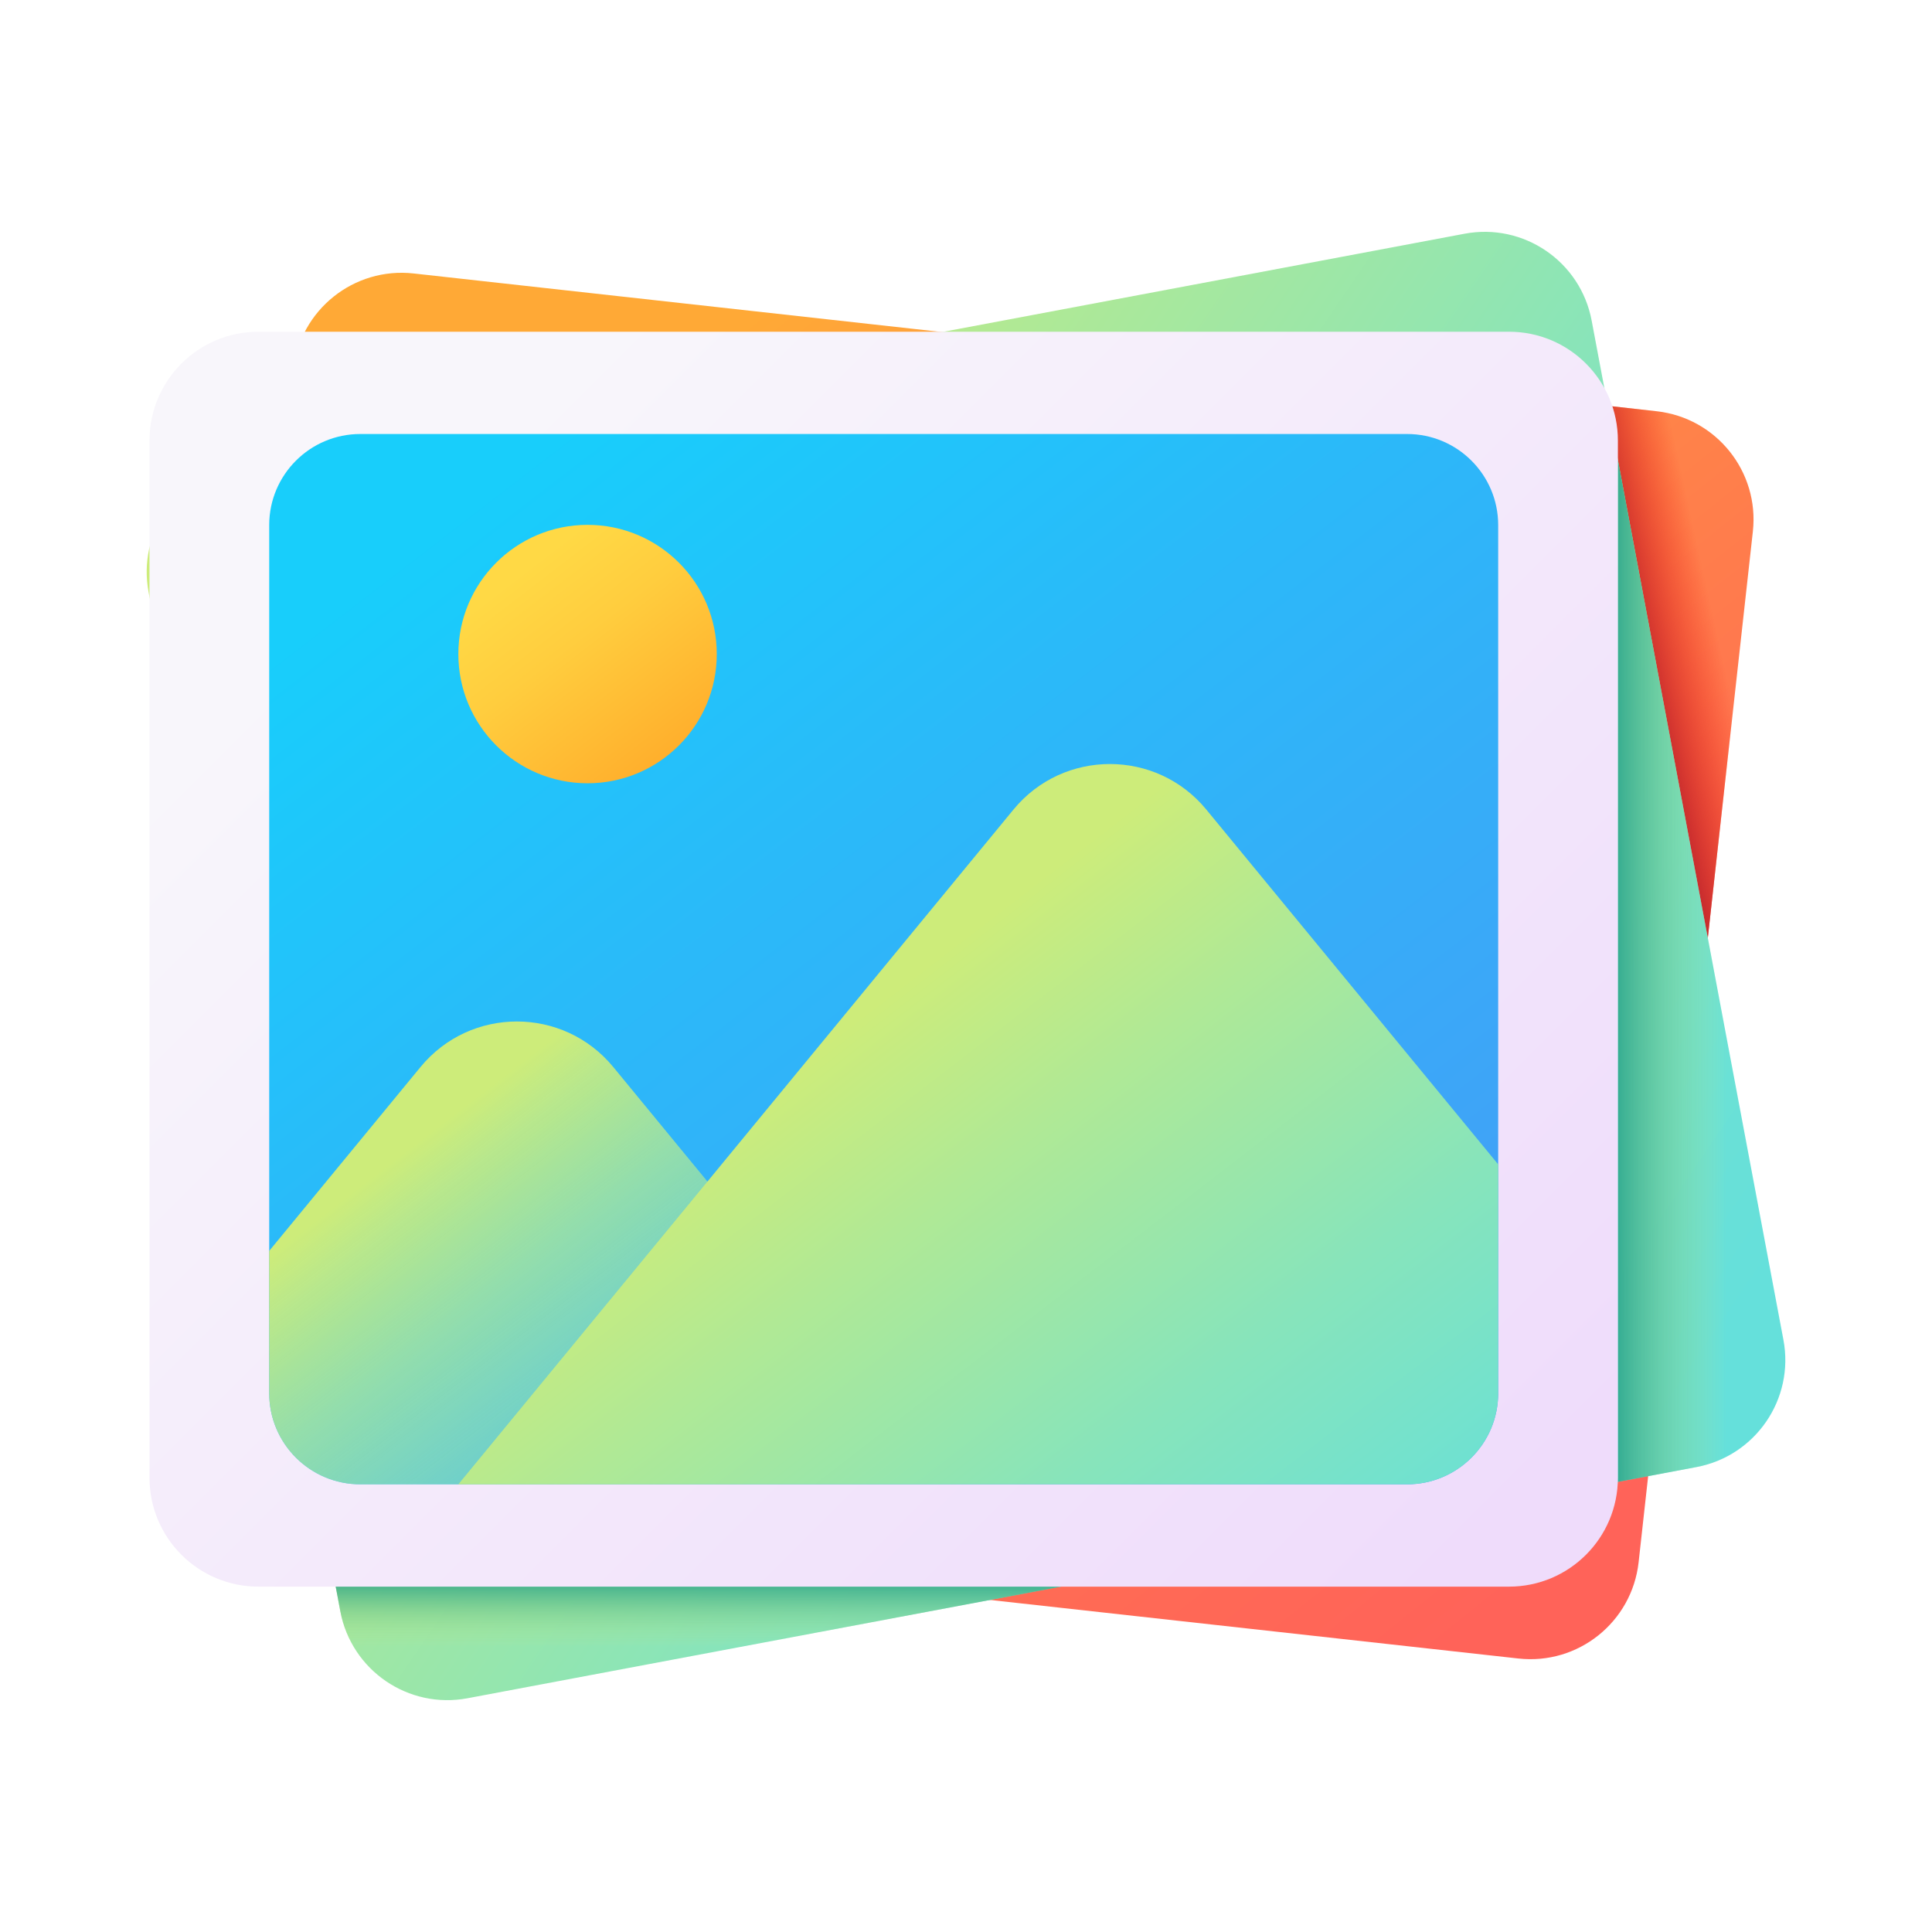
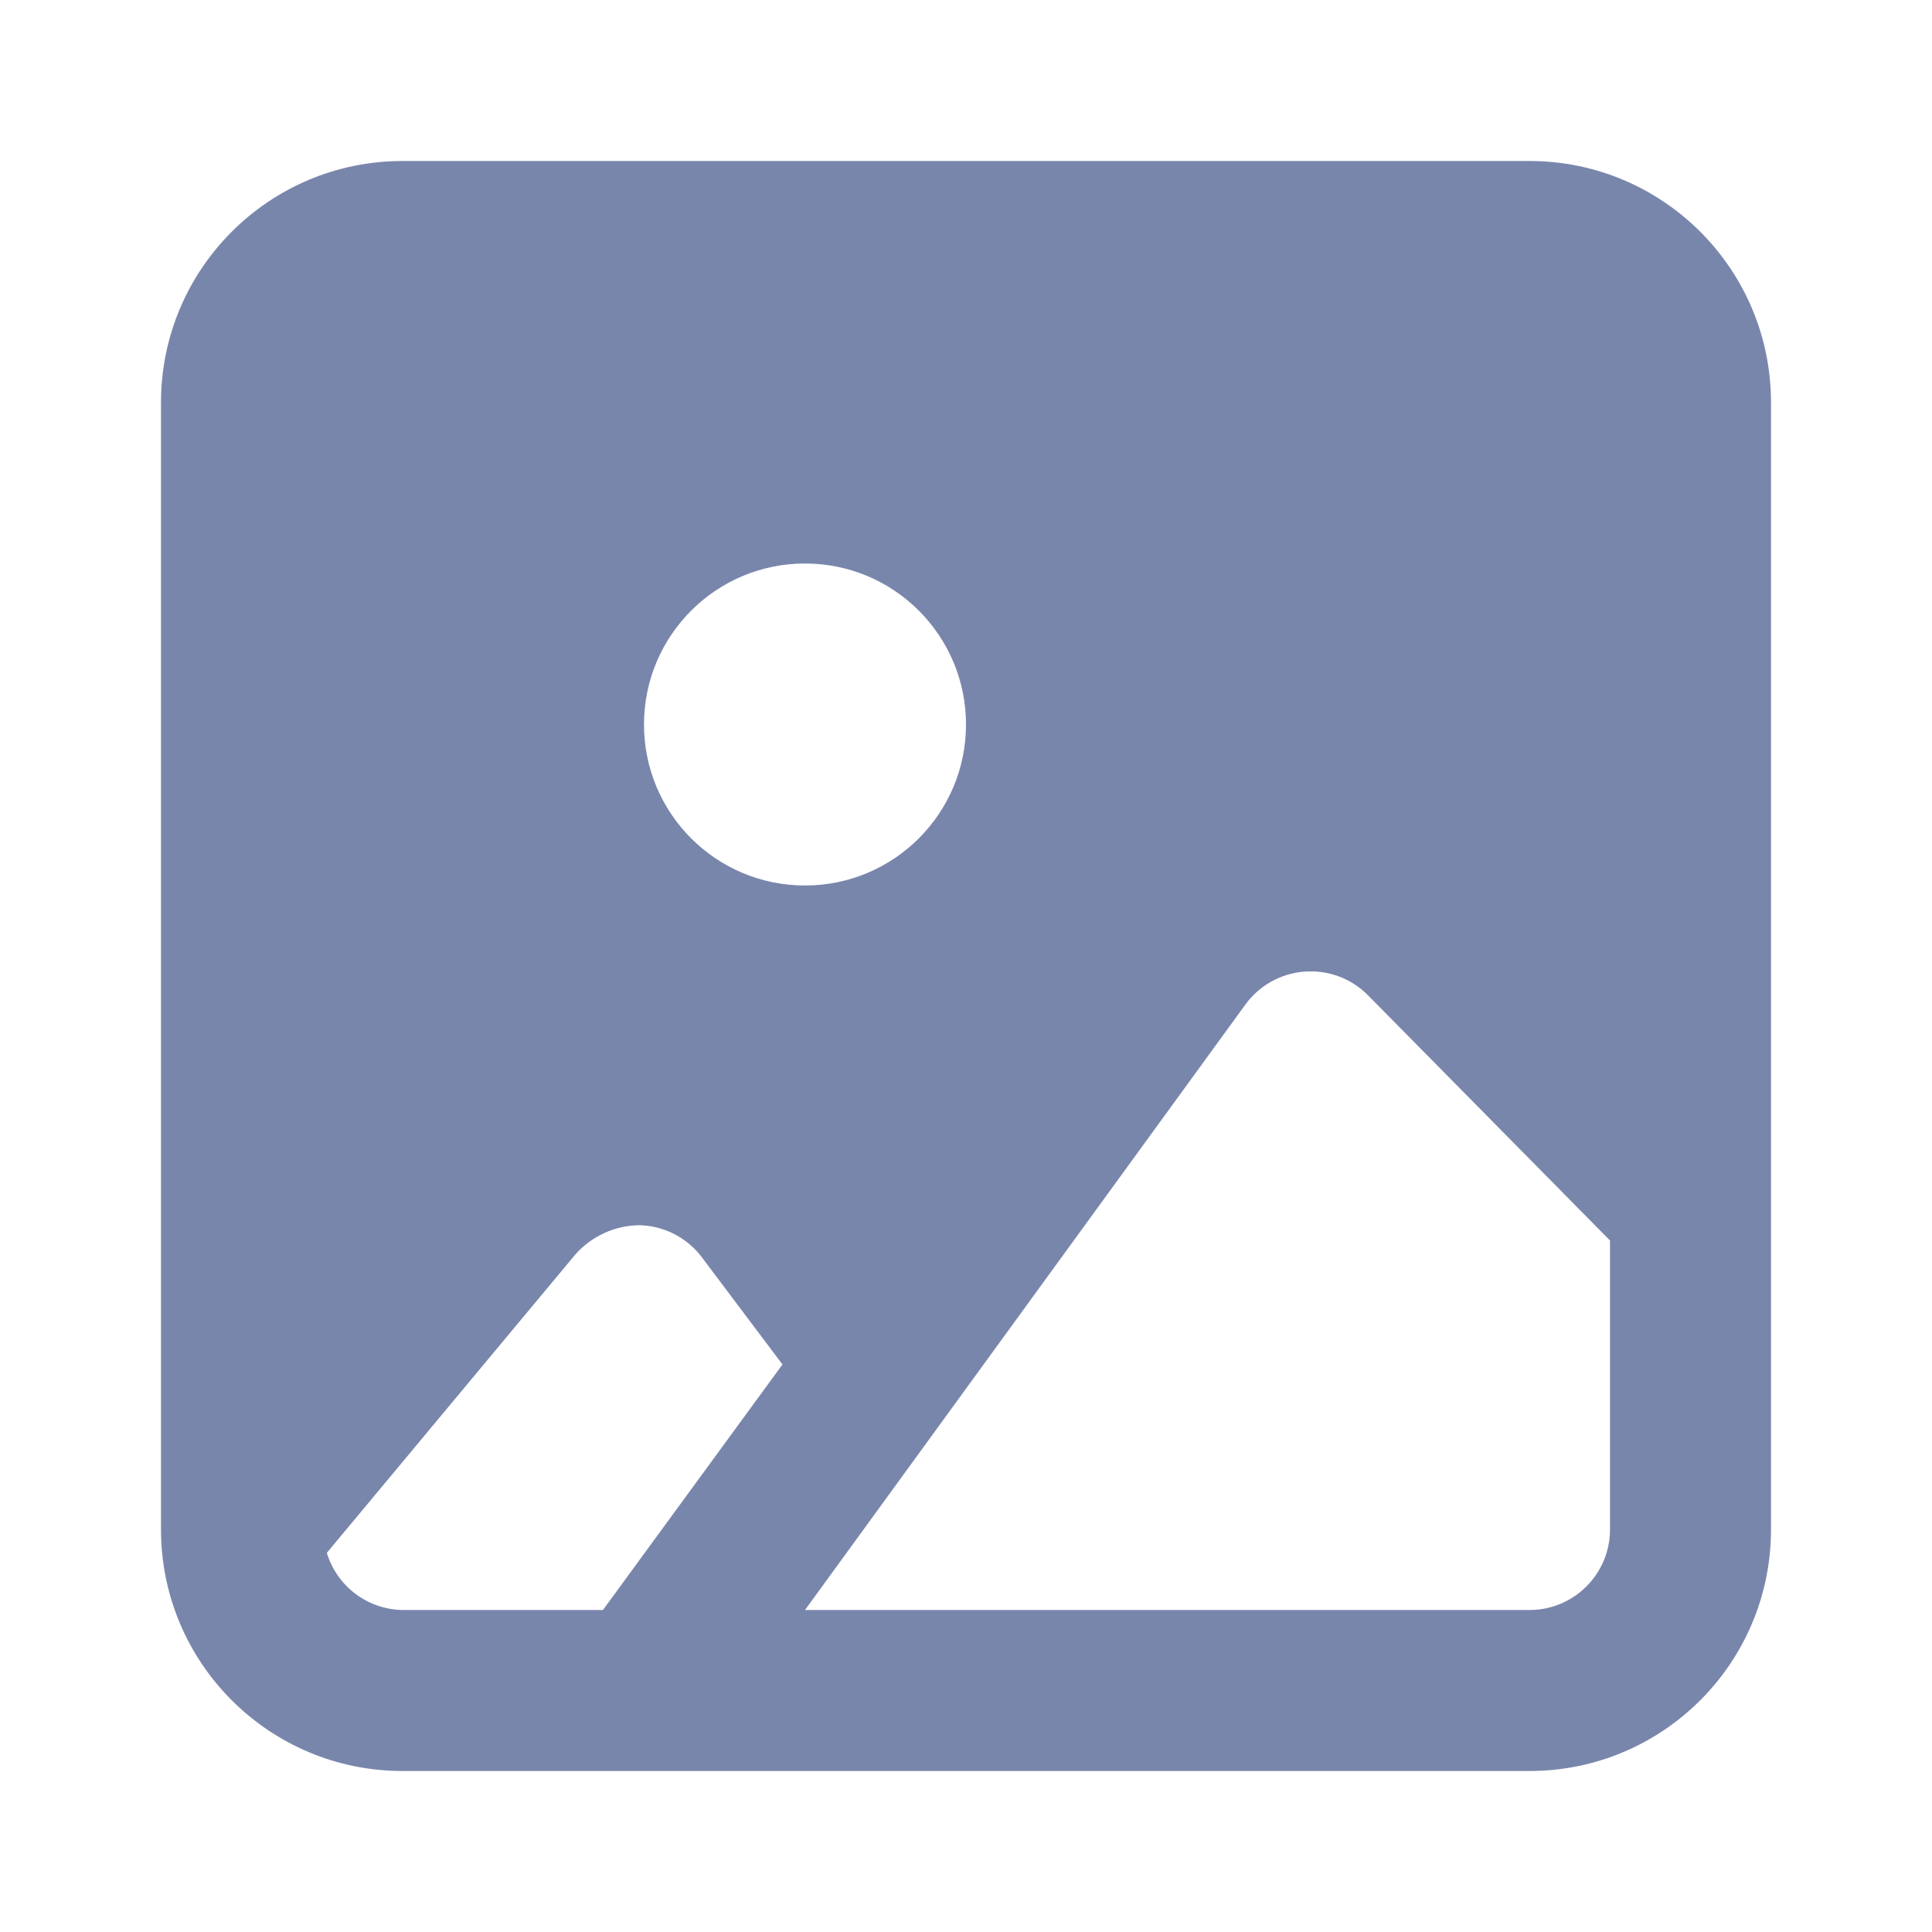
- <svg xmlns="http://www.w3.org/2000/svg" width="50" height="50" viewBox="0 0 50 50" fill="none">
-   <path d="M39.296 42.922L7.126 39.357C5.579 39.186 4.465 37.793 4.636 36.246L7.593 9.568C7.764 8.021 9.157 6.906 10.704 7.077L42.873 10.643C44.42 10.814 45.535 12.207 45.364 13.754L42.407 40.432C42.235 41.979 40.843 43.094 39.296 42.922Z" fill="url(#paint0_linear_1763_2906)" />
-   <path d="M45.364 13.754L44.198 24.275L41.607 10.502L42.874 10.643C44.42 10.814 45.535 12.207 45.364 13.754Z" fill="url(#paint1_linear_1763_2906)" />
-   <path d="M43.907 37.967L12.098 43.951C10.569 44.238 9.096 43.232 8.808 41.702L3.845 15.323C3.558 13.794 4.564 12.321 6.094 12.033L37.902 6.049C39.432 5.761 40.905 6.768 41.192 8.297L46.155 34.676C46.443 36.206 45.436 37.679 43.907 37.967Z" fill="url(#paint2_linear_1763_2906)" />
-   <path d="M41.871 11.907V38.349L43.906 37.967C45.436 37.679 46.442 36.206 46.154 34.676L41.871 11.907Z" fill="url(#paint3_linear_1763_2906)" />
-   <path d="M8.657 40.898L8.808 41.702C9.096 43.232 10.569 44.238 12.098 43.951L28.328 40.898H8.657Z" fill="url(#paint4_linear_1763_2906)" />
-   <path d="M39.053 41.062H6.687C5.131 41.062 3.869 39.8 3.869 38.244V11.402C3.869 9.846 5.131 8.585 6.687 8.585H39.053C40.61 8.585 41.871 9.846 41.871 11.402V38.244C41.871 39.8 40.61 41.062 39.053 41.062Z" fill="url(#paint5_linear_1763_2906)" />
-   <path d="M36.415 38.414H9.325C8.023 38.414 6.967 37.358 6.967 36.056V13.59C6.967 12.288 8.023 11.232 9.325 11.232H36.415C37.717 11.232 38.773 12.288 38.773 13.59V36.056C38.773 37.358 37.717 38.414 36.415 38.414Z" fill="url(#paint6_linear_1763_2906)" />
-   <path d="M24.756 38.414H9.326C8.023 38.414 6.967 37.359 6.967 36.056V32.373L10.882 27.615C12.174 26.043 14.579 26.043 15.872 27.615L18.309 30.578L24.756 38.414Z" fill="url(#paint7_linear_1763_2906)" />
-   <path d="M38.773 30.134V36.056C38.773 37.359 37.717 38.414 36.414 38.414H11.862L18.309 30.578L26.229 20.951C27.521 19.38 29.927 19.38 31.219 20.951L38.773 30.134Z" fill="url(#paint8_linear_1763_2906)" />
-   <path d="M15.206 20.271C17.053 20.271 18.55 18.774 18.55 16.927C18.55 15.08 17.053 13.583 15.206 13.583C13.359 13.583 11.862 15.08 11.862 16.927C11.862 18.774 13.359 20.271 15.206 20.271Z" fill="url(#paint9_linear_1763_2906)" />
-   <defs>
-     <linearGradient id="paint0_linear_1763_2906" x1="14.632" y1="12.042" x2="38.548" y2="41.911" gradientUnits="userSpaceOnUse">
-       <stop stop-color="#FFA936" />
-       <stop offset="0.411" stop-color="#FF8548" />
-       <stop offset="0.778" stop-color="#FF6C54" />
-       <stop offset="1" stop-color="#FF6359" />
-     </linearGradient>
-     <linearGradient id="paint1_linear_1763_2906" x1="44.581" y1="17.018" x2="42.581" y2="17.46" gradientUnits="userSpaceOnUse">
-       <stop stop-color="#F82814" stop-opacity="0" />
-       <stop offset="1" stop-color="#C0272D" />
-     </linearGradient>
-     <linearGradient id="paint2_linear_1763_2906" x1="11.3" y1="15.639" x2="42.9" y2="37.229" gradientUnits="userSpaceOnUse">
-       <stop stop-color="#CDEC7A" />
-       <stop offset="0.216" stop-color="#B0E995" />
-       <stop offset="0.561" stop-color="#87E4BB" />
-       <stop offset="0.835" stop-color="#6EE1D2" />
-       <stop offset="1" stop-color="#65E0DB" />
-     </linearGradient>
-     <linearGradient id="paint3_linear_1763_2906" x1="44.681" y1="25.128" x2="41.267" y2="25.128" gradientUnits="userSpaceOnUse">
-       <stop stop-color="#CDEC7A" stop-opacity="0" />
-       <stop offset="0.235" stop-color="#9AD57D" stop-opacity="0.235" />
-       <stop offset="0.604" stop-color="#51B482" stop-opacity="0.604" />
-       <stop offset="0.868" stop-color="#239F85" stop-opacity="0.868" />
-       <stop offset="1" stop-color="#119786" />
-     </linearGradient>
-     <linearGradient id="paint4_linear_1763_2906" x1="18.492" y1="42.621" x2="18.492" y2="40.599" gradientUnits="userSpaceOnUse">
-       <stop stop-color="#CDEC7A" stop-opacity="0" />
-       <stop offset="0.235" stop-color="#9AD57D" stop-opacity="0.235" />
-       <stop offset="0.604" stop-color="#51B482" stop-opacity="0.604" />
-       <stop offset="0.868" stop-color="#239F85" stop-opacity="0.868" />
-       <stop offset="1" stop-color="#119786" />
-     </linearGradient>
-     <linearGradient id="paint5_linear_1763_2906" x1="11.135" y1="13.088" x2="38.191" y2="40.144" gradientUnits="userSpaceOnUse">
-       <stop stop-color="#F8F6FB" />
-       <stop offset="1" stop-color="#EFDCFB" />
-     </linearGradient>
-     <linearGradient id="paint6_linear_1763_2906" x1="13.173" y1="12.207" x2="39.56" y2="46.538" gradientUnits="userSpaceOnUse">
-       <stop stop-color="#18CEFB" />
-       <stop offset="0.297" stop-color="#2BB9F9" />
-       <stop offset="0.735" stop-color="#42A0F7" />
-       <stop offset="1" stop-color="#4A97F6" />
-     </linearGradient>
-     <linearGradient id="paint7_linear_1763_2906" x1="10.081" y1="30.116" x2="21.642" y2="45.156" gradientUnits="userSpaceOnUse">
-       <stop stop-color="#CDEC7A" />
-       <stop offset="0.215" stop-color="#B0E995" stop-opacity="0.784" />
-       <stop offset="0.56" stop-color="#87E4BB" stop-opacity="0.439" />
-       <stop offset="0.833" stop-color="#6EE1D2" stop-opacity="0.165" />
-       <stop offset="0.999" stop-color="#65E0DB" stop-opacity="0" />
-     </linearGradient>
-     <linearGradient id="paint8_linear_1763_2906" x1="20.328" y1="27.783" x2="34.271" y2="45.923" gradientUnits="userSpaceOnUse">
-       <stop stop-color="#CDEC7A" />
-       <stop offset="0.216" stop-color="#B0E995" />
-       <stop offset="0.561" stop-color="#87E4BB" />
-       <stop offset="0.835" stop-color="#6EE1D2" />
-       <stop offset="1" stop-color="#65E0DB" />
-     </linearGradient>
-     <linearGradient id="paint9_linear_1763_2906" x1="13.544" y1="14.765" x2="18.066" y2="20.648" gradientUnits="userSpaceOnUse">
-       <stop stop-color="#FFD945" />
-       <stop offset="0.304" stop-color="#FFCD3E" />
-       <stop offset="0.856" stop-color="#FFAD2B" />
-       <stop offset="1" stop-color="#FFA325" />
-     </linearGradient>
-   </defs>
+ <svg xmlns="http://www.w3.org/2000/svg" viewBox="0 0 24 24" id="image">
+   <path fill="#7986ac" d="M19 2H5a3 3 0 0 0-3 3v14a3 3 0 0 0 3 3h14a3 3 0 0 0 3-3V5a3 3 0 0 0-3-3Zm-9 5a2 2 0 1 1-2 2 2 2 0 0 1 2-2ZM7.49 20H5a1 1 0 0 1-.94-.71l3.09-3.71a1.08 1.08 0 0 1 .79-.36 1 1 0 0 1 .78.4l1 1.33ZM20 19a1 1 0 0 1-1 1h-9l5.47-7.52a1 1 0 0 1 .73-.41 1 1 0 0 1 .79.29L20 15.41Z" class="color464646 svgShape" />
</svg>
